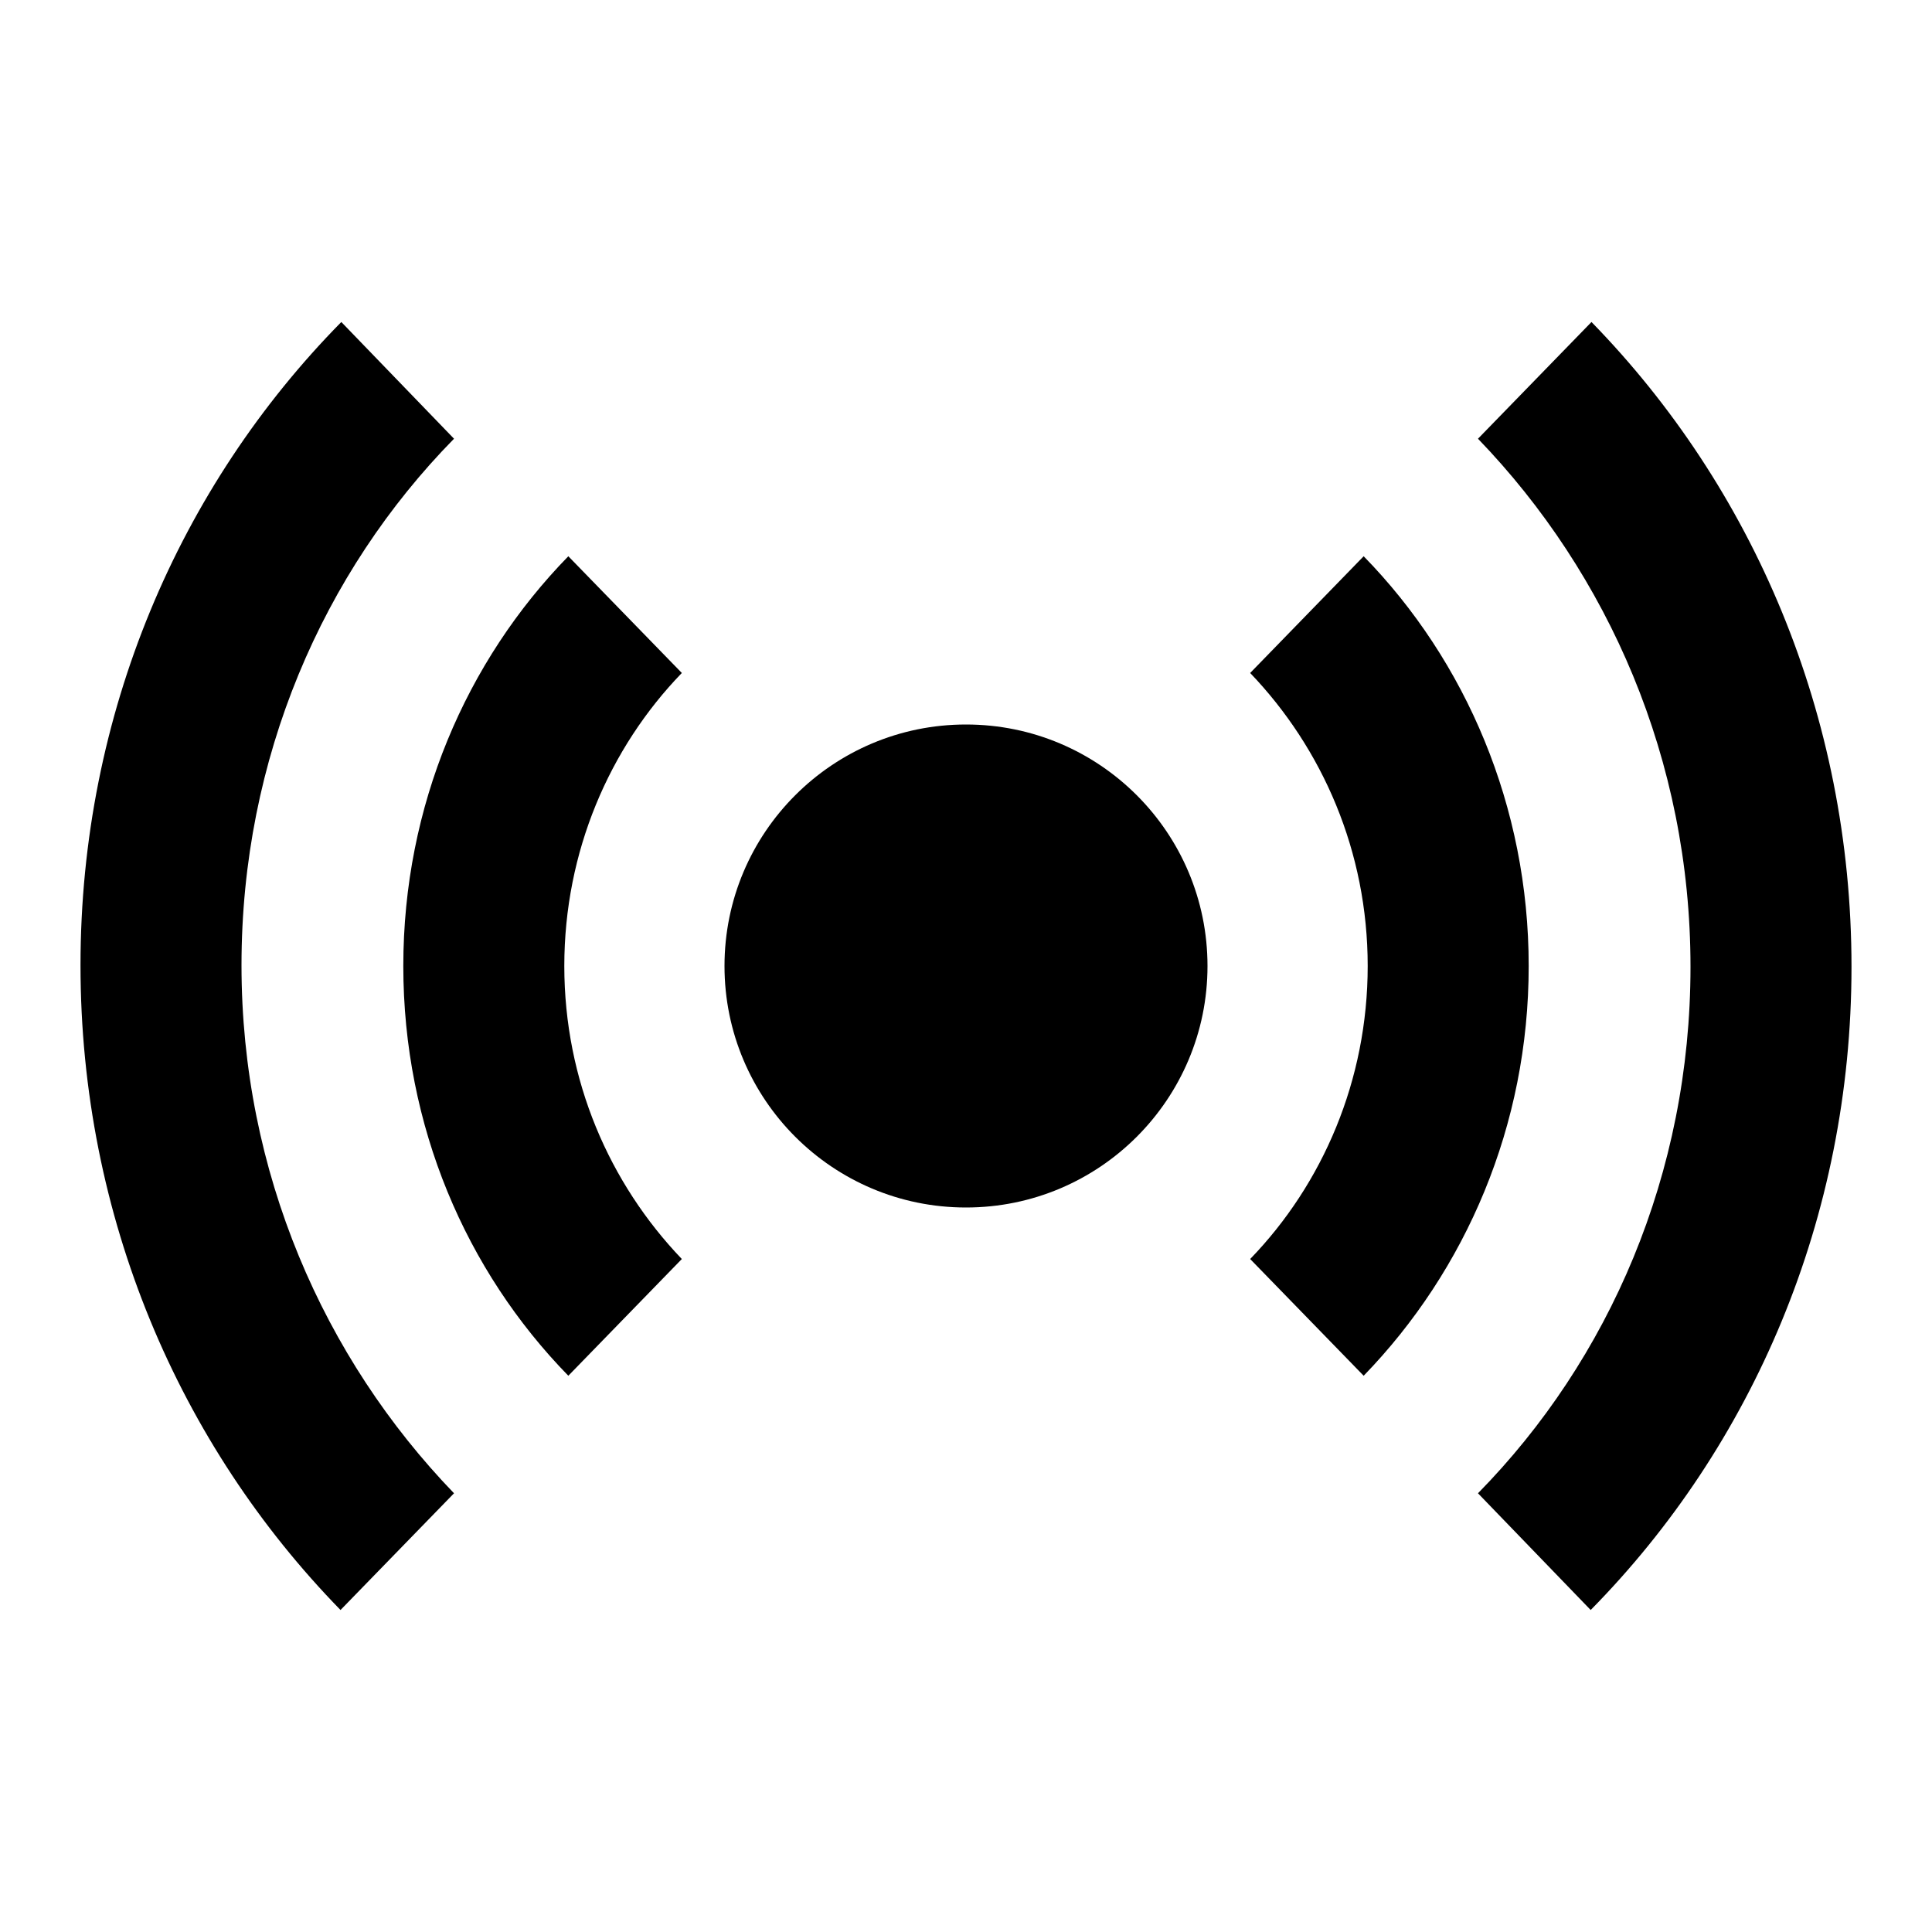
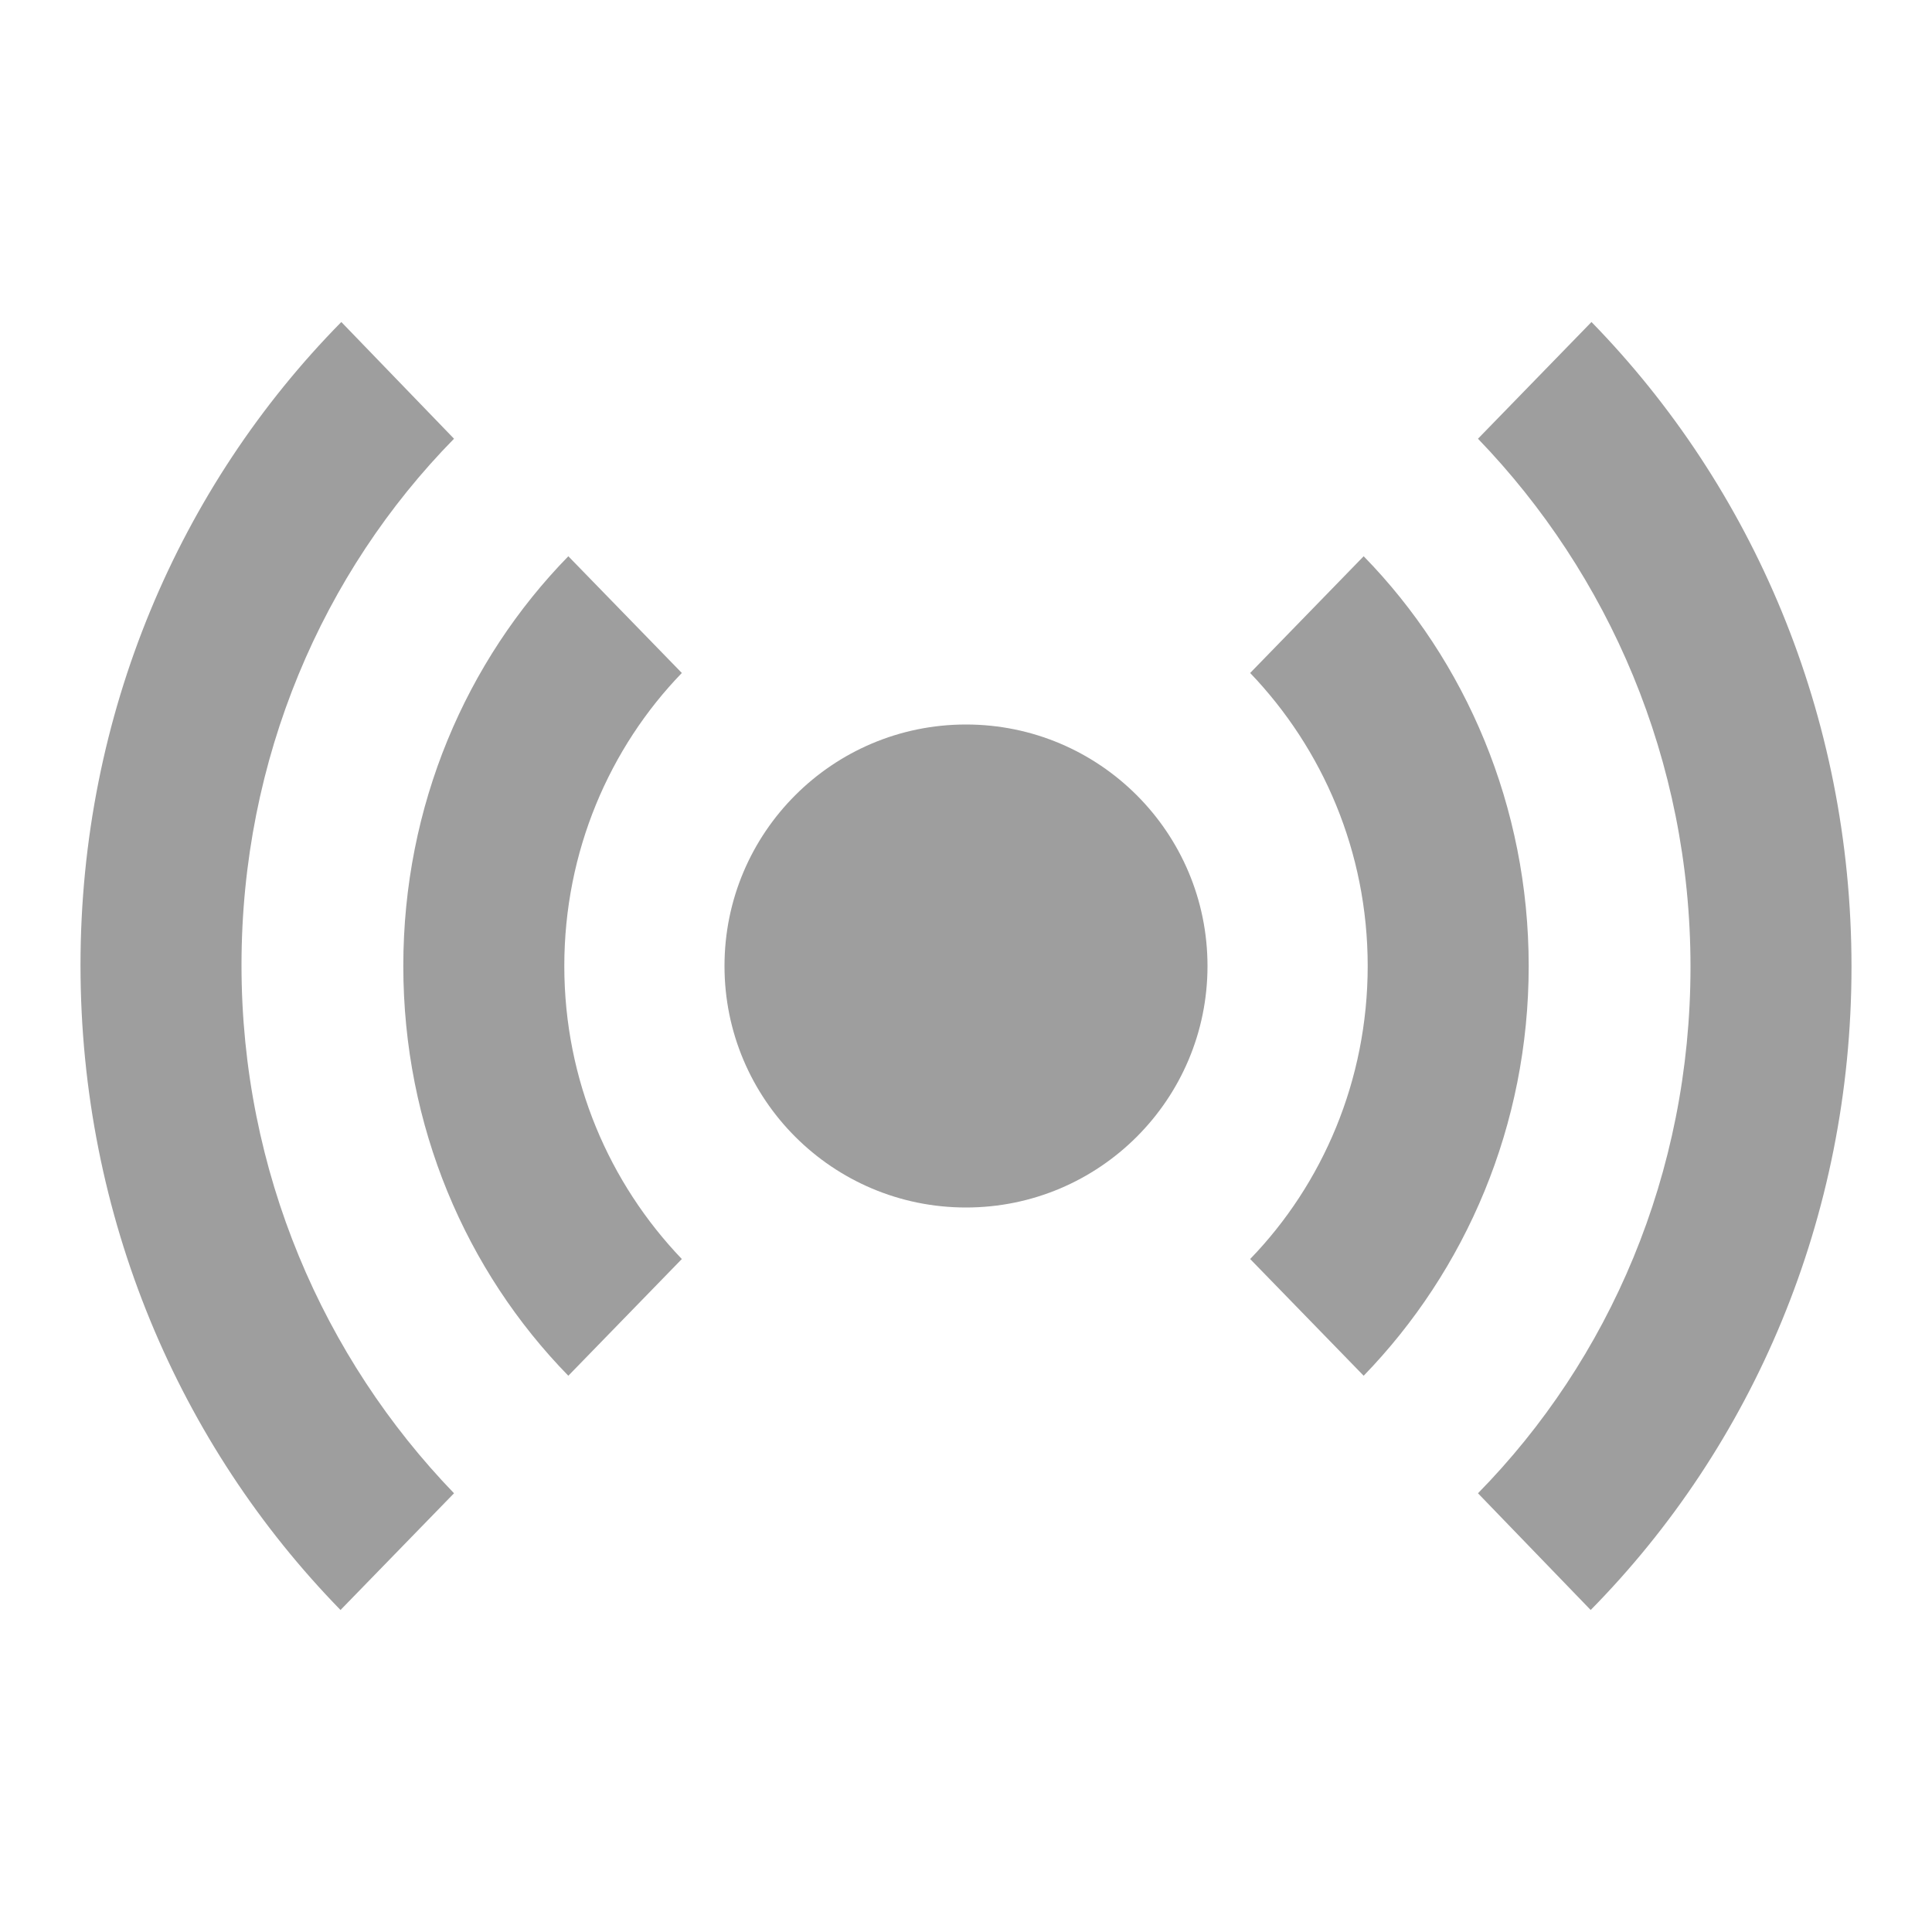
<svg xmlns="http://www.w3.org/2000/svg" viewBox="0 0 24 24" preserveAspectRatio="xMidYMid meet" focusable="false" class="style-scope yt-icon" style="pointer-events: none; display: block; width: 100%; height: 100%;">
  <g class="style-scope yt-icon">
-     <path d="M16.94 6.91l-1.41 1.45c.9.94 1.46 2.22 1.46 3.64s-.56 2.71-1.46 3.64l1.41 1.45c1.27-1.31 2.05-3.11 2.05-5.09s-.78-3.79-2.05-5.09zM19.77 4l-1.41 1.45C19.98 7.13 21 9.44 21 12.01c0 2.57-1.01 4.88-2.64 6.54l1.4 1.45c2.01-2.04 3.24-4.87 3.24-7.99 0-3.13-1.23-5.96-3.23-8.01zM7.06 6.91c-1.27 1.3-2.05 3.1-2.05 5.09s.78 3.79 2.05 5.09l1.41-1.45c-.9-.94-1.46-2.22-1.46-3.64s.56-2.71 1.46-3.64L7.06 6.91zM5.64 5.45L4.24 4C2.23 6.04 1 8.87 1 11.99c0 3.13 1.23 5.96 3.23 8.01l1.41-1.45C4.02 16.87 3 14.56 3 11.99s1.01-4.88 2.64-6.54z" class="style-scope yt-icon" />
-     <circle cx="12" cy="12" r="3" class="style-scope yt-icon" />
+     <path d="M16.94 6.91l-1.41 1.45c.9.94 1.46 2.22 1.46 3.64s-.56 2.71-1.46 3.64l1.41 1.45c1.27-1.31 2.05-3.11 2.05-5.09s-.78-3.79-2.05-5.09zM19.77 4l-1.41 1.45C19.98 7.13 21 9.44 21 12.01c0 2.57-1.01 4.88-2.64 6.54l1.4 1.45c2.01-2.04 3.24-4.87 3.24-7.99 0-3.13-1.23-5.96-3.23-8.01zM7.06 6.91c-1.27 1.3-2.05 3.1-2.05 5.09s.78 3.79 2.05 5.09l1.41-1.45c-.9-.94-1.46-2.22-1.46-3.64s.56-2.71 1.46-3.64L7.06 6.91zM5.64 5.45L4.24 4C2.23 6.04 1 8.87 1 11.99c0 3.13 1.23 5.96 3.23 8.01l1.41-1.45C4.02 16.87 3 14.56 3 11.99s1.01-4.88 2.64-6.54z" class="style-scope yt-icon" fill="#9e9e9e" />
+     <circle cx="12" cy="12" r="3" class="style-scope yt-icon" fill="#9e9e9e" />
  </g>
</svg>
